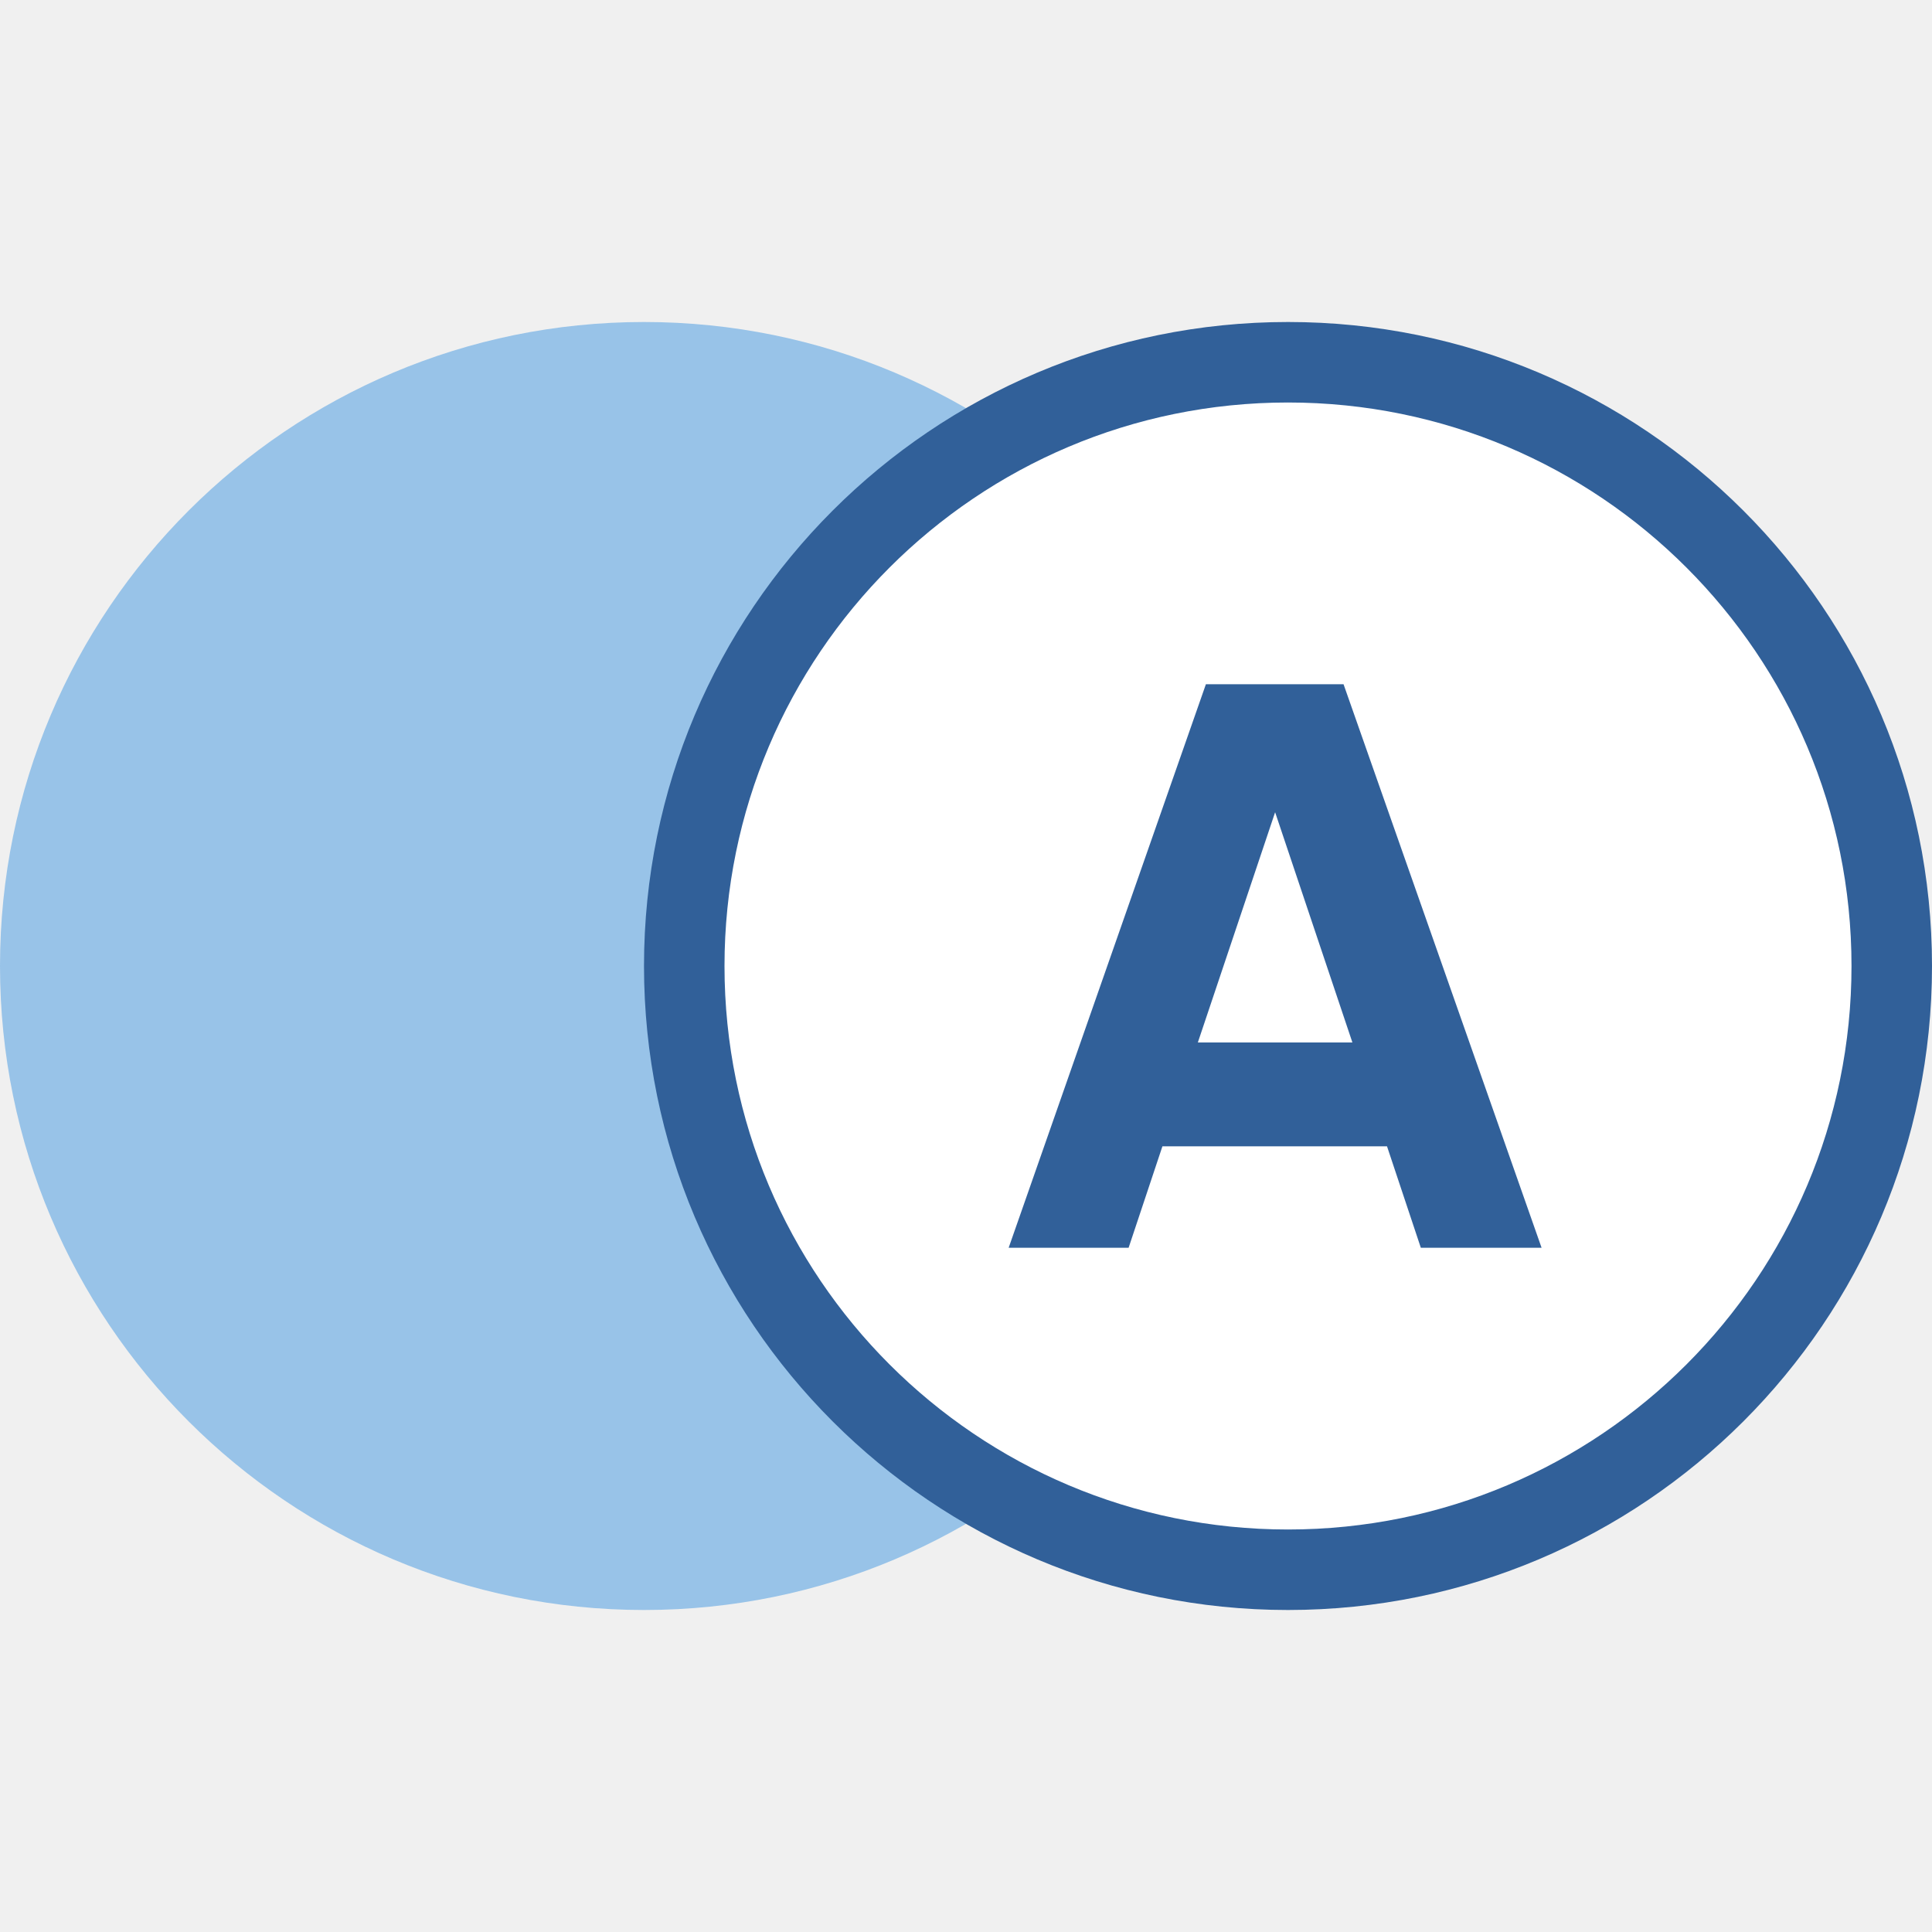
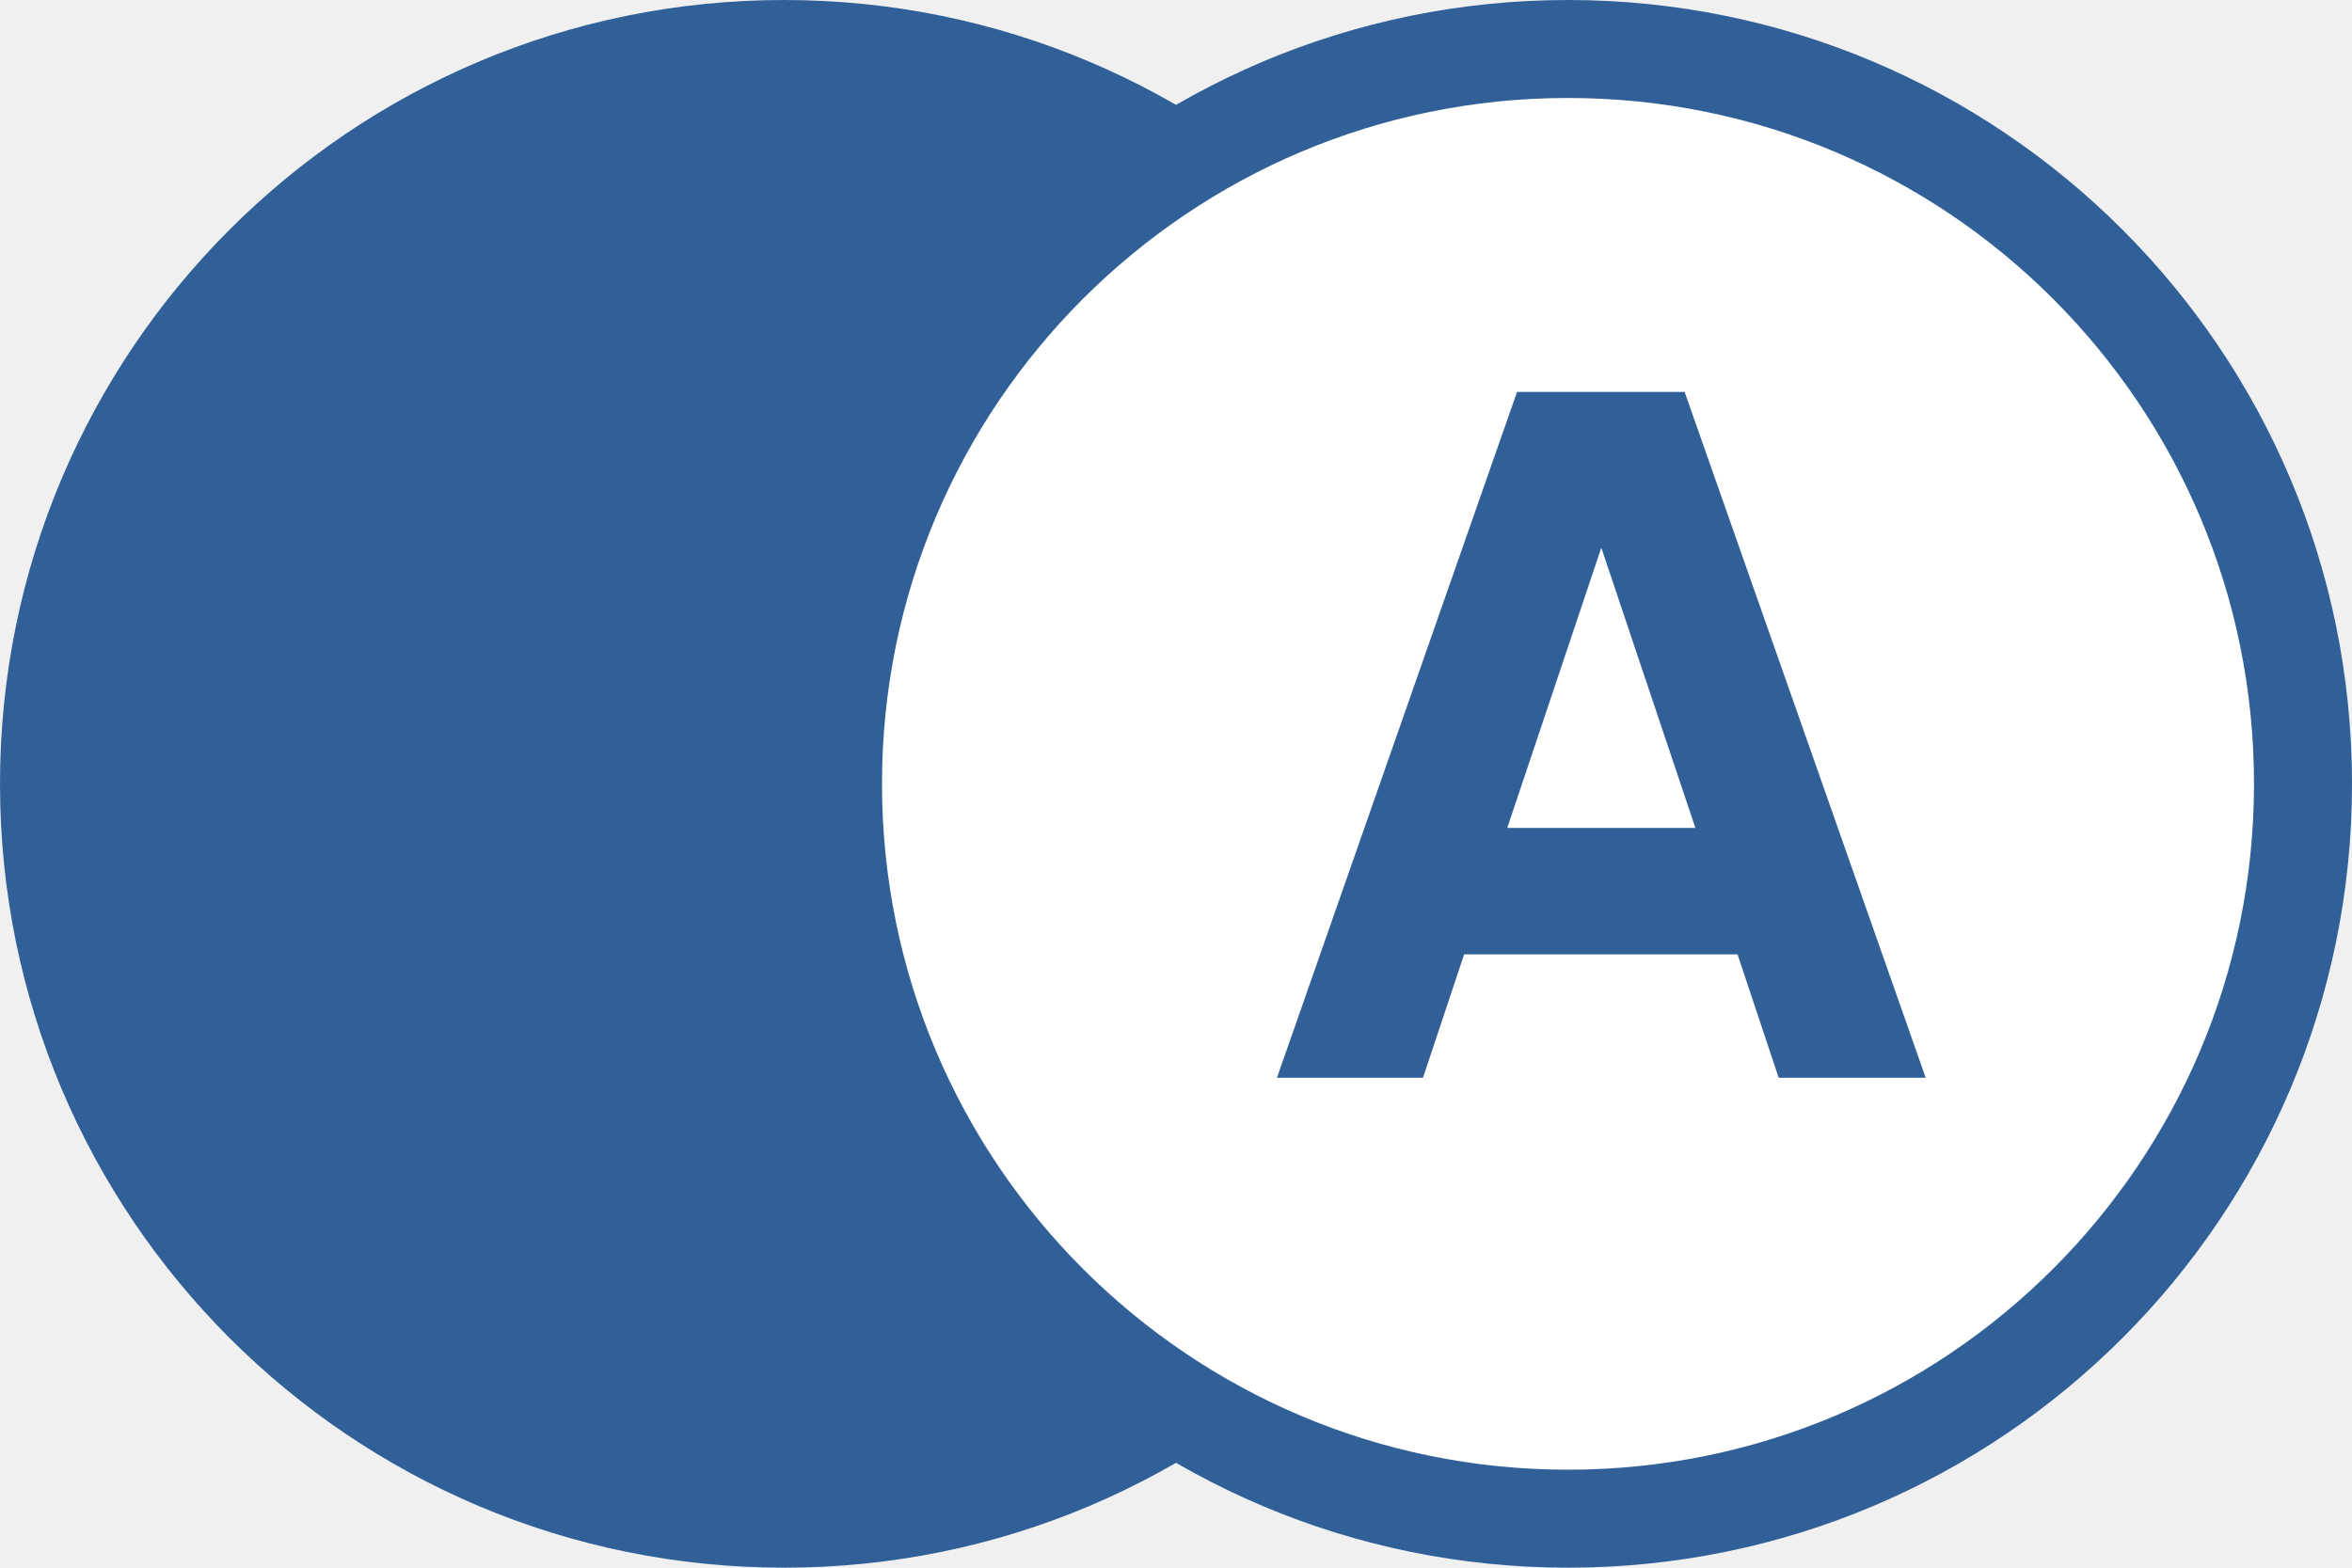
- <svg xmlns="http://www.w3.org/2000/svg" width="48" height="48" viewBox="0 0 48 48" fill="none">
-   <g clip-path="url(#clip0_1_524)">
-     <circle cx="16" cy="24" r="16" fill="#98C3E8" />
-     <circle cx="32" cy="24" r="15" fill="white" stroke="#316099" stroke-width="2" />
-     <path d="M38.3 31L33.38 17H29.96L25.06 31H28.04L28.88 28.48H34.46L35.3 31H38.3ZM31.68 20.18L33.6 25.9H29.76L31.68 20.18Z" fill="#316099" />
-   </g>
-   <defs>
-     <clipPath id="clip0_1_524">
-       <rect width="48" height="48" fill="white" transform="matrix(1 0 0 -1 0 48)" />
-     </clipPath>
-   </defs>
+ <svg xmlns="http://www.w3.org/2000/svg" width="48" height="32" viewBox="0 0 48 32" fill="none">
+   <circle cx="16" cy="16" r="16" fill="#316099" />
+   <circle cx="32" cy="16" r="15" fill="white" stroke="#316099" stroke-width="2" />
+   <path d="M39.3 22L34.38 8H30.96L26.06 22H29.04L29.88 19.48H35.46L36.3 22H39.3ZM32.68 11.18L34.6 16.9H30.76L32.68 11.18Z" fill="#316099" />
</svg>
